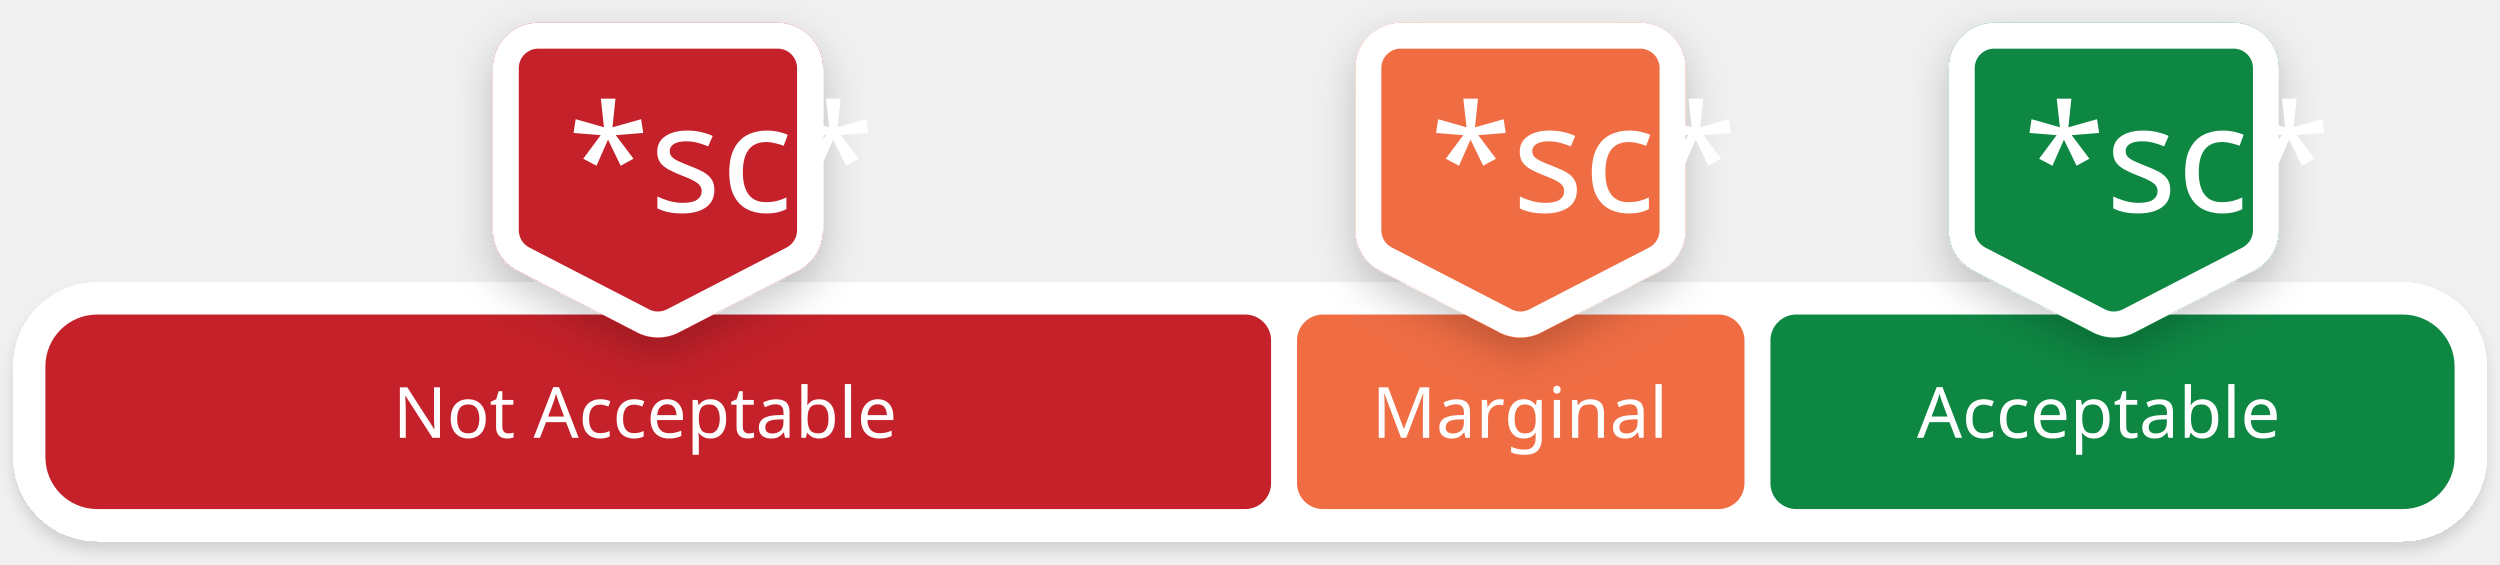
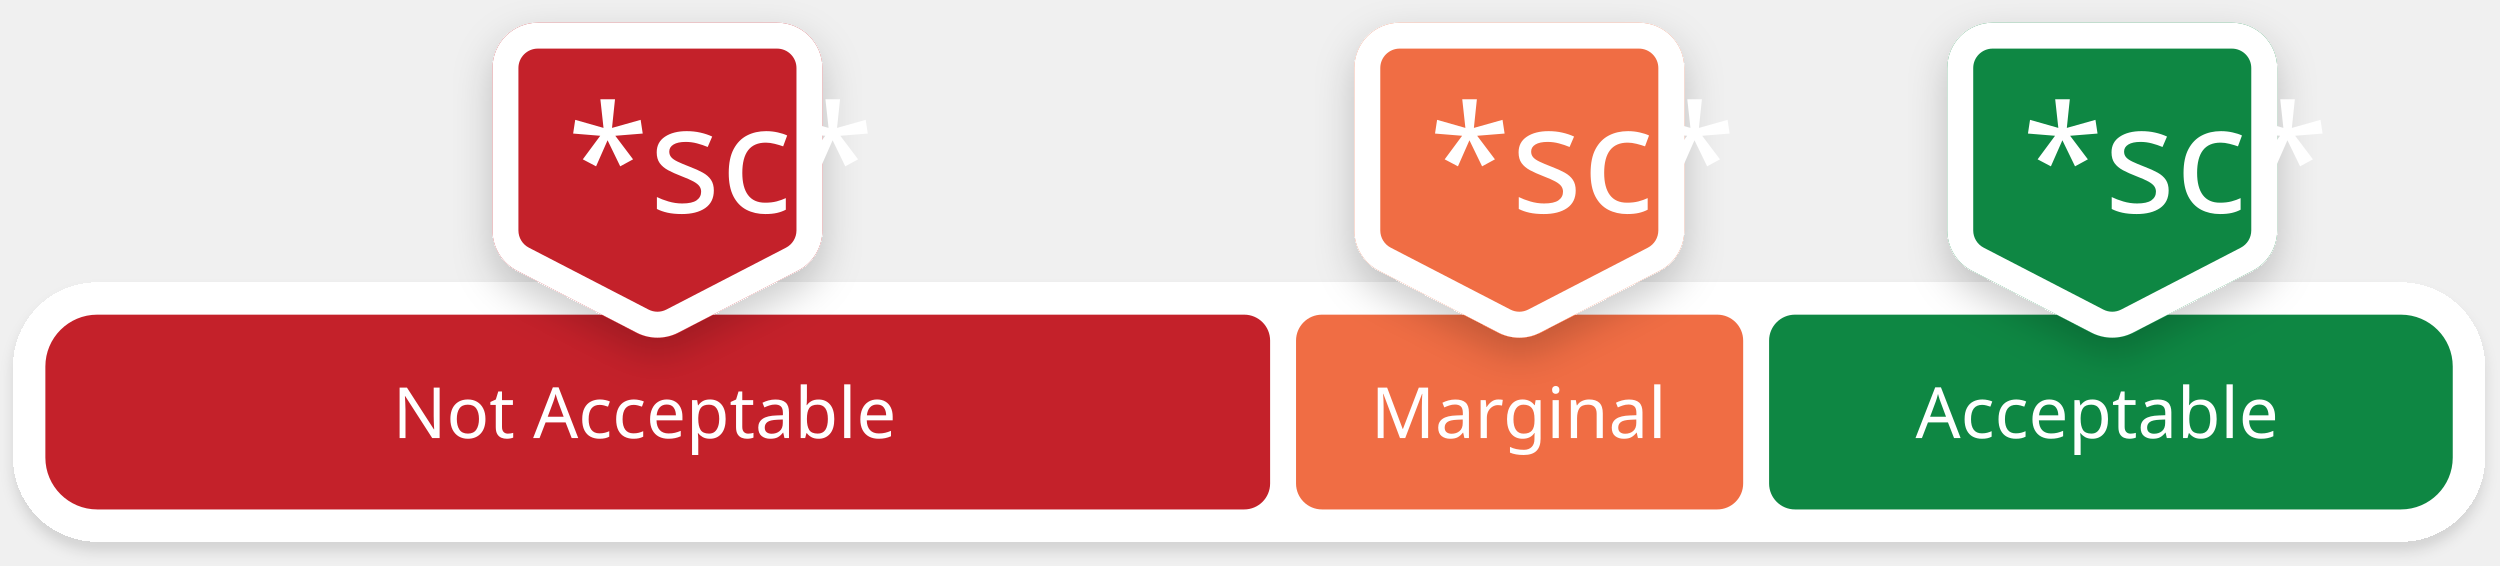
- <svg xmlns="http://www.w3.org/2000/svg" width="771" height="174" viewBox="0 0 771 174" fill="none">
+ <svg xmlns="http://www.w3.org/2000/svg" width="809" height="183" viewBox="0 0 809 183" fill="none">
  <g id="slider-sus">
    <g id="Frame 1" filter="url(#filter0_d_8_76)">
-       <rect x="4" y="87" width="763" height="80" rx="26" fill="white" shape-rendering="crispEdges" />
+       <rect x="4.194" y="91.339" width="800" height="84" rx="27.261" fill="white" shape-rendering="crispEdges" />
      <g id="frame-Not-Acceptable">
-         <path d="M14 113C14 104.163 21.163 97 30 97H384C388.418 97 392 100.582 392 105V149C392 153.418 388.418 157 384 157H30C21.163 157 14 149.837 14 141V113Z" fill="#C4212A" />
-         <text id="label" fill="white" xml:space="preserve" style="white-space: pre" font-family="Arial Rounded MT Bold" font-size="21.818" letter-spacing="0em">
-           <tspan x="121.214" y="135.022">Not Acceptable</tspan>
+         <path d="M14.679 118.6C14.679 109.335 22.19 101.824 31.455 101.824H402.621C407.254 101.824 411.009 105.58 411.009 110.212V156.467C411.009 161.099 407.254 164.855 402.621 164.855H31.455C22.19 164.855 14.679 157.344 14.679 148.079V118.6Z" fill="#C4212A" />
+         <text id="label" fill="white" xml:space="preserve" style="white-space: pre" font-family="Arial Rounded MT Bold" font-size="22.876" letter-spacing="0em">
+           <tspan x="127.092" y="141.75">Not Acceptable</tspan>
        </text>
      </g>
      <g id="frame-Marginal">
-         <rect x="400" y="97" width="138" height="60" rx="8" fill="#F06D44" />
-         <text id="label2" fill="white" xml:space="preserve" style="white-space: pre" font-family="Arial Rounded MT Bold" font-size="21.818" letter-spacing="0em">
-           <tspan x="423.094" y="135.022">Marginal</tspan>
+         <rect x="419.397" y="101.824" width="144.692" height="63.03" rx="8.388" fill="#F06D44" />
+         <text id="label2" fill="white" xml:space="preserve" style="white-space: pre" font-family="Arial Rounded MT Bold" font-size="22.876" letter-spacing="0em">
+           <tspan x="443.611" y="141.75">Marginal</tspan>
        </text>
      </g>
      <g id="frame-Acceptable">
-         <path d="M546 105C546 100.582 549.582 97 554 97H741C749.837 97 757 104.163 757 113V141C757 149.837 749.837 157 741 157H554C549.582 157 546 153.418 546 149V105Z" fill="#0E8743" />
-         <text id="label3" fill="white" xml:space="preserve" style="white-space: pre" font-family="Arial Rounded MT Bold" font-size="21.818" letter-spacing="0em">
-           <tspan x="591.191" y="135.022">Acceptable</tspan>
+         <path d="M572.477 110.212C572.477 105.58 576.232 101.824 580.865 101.824H776.933C786.198 101.824 793.709 109.335 793.709 118.6V148.079C793.709 157.344 786.198 164.855 776.933 164.855H580.865C576.232 164.855 572.477 161.099 572.477 156.467V110.212Z" fill="#0E8743" />
+         <text id="label3" fill="white" xml:space="preserve" style="white-space: pre" font-family="Arial Rounded MT Bold" font-size="22.876" letter-spacing="0em">
+           <tspan x="619.86" y="141.75">Acceptable</tspan>
        </text>
      </g>
    </g>
    <g id="Not-Acceptable">
      <g id="Union" filter="url(#filter1_d_8_76)">
        <mask id="path-8-inside-1_8_76" fill="white">
-           <path d="M209.334 102.512C205.304 104.593 200.515 104.593 196.485 102.512L159.575 83.449C154.923 81.046 152 76.247 152 71.01V21C152 13.268 158.268 7 166 7H239.818C247.55 7 253.818 13.268 253.818 21V71.01C253.818 76.247 250.896 81.046 246.243 83.449L209.334 102.512Z" />
+           <path d="M219.493 107.623C215.263 109.811 210.235 109.811 206.005 107.623L167.306 87.606C162.432 85.085 159.371 80.055 159.371 74.568V22.018C159.371 13.911 165.943 7.339 174.05 7.339H251.448C259.555 7.339 266.127 13.911 266.127 22.018V74.568C266.127 80.055 263.066 85.085 258.192 87.606L219.493 107.623Z" />
        </mask>
-         <path d="M209.334 102.512C205.304 104.593 200.515 104.593 196.485 102.512L159.575 83.449C154.923 81.046 152 76.247 152 71.01V21C152 13.268 158.268 7 166 7H239.818C247.55 7 253.818 13.268 253.818 21V71.01C253.818 76.247 250.896 81.046 246.243 83.449L209.334 102.512Z" fill="#C4212A" />
-         <path d="M246.243 83.449L242.572 76.341L246.243 83.449ZM159.575 83.449L163.247 76.341L159.575 83.449ZM209.334 102.512L205.663 95.404L209.334 102.512ZM196.485 102.512L200.156 95.404L163.247 76.341L159.575 83.449L155.904 90.557L192.814 109.62L196.485 102.512ZM152 71.01H160V21H152H144V71.01H152ZM166 7V15H239.818V7V-1H166V7ZM253.818 21H245.818V71.01H253.818H261.818V21H253.818ZM246.243 83.449L242.572 76.341L205.663 95.404L209.334 102.512L213.005 109.62L249.914 90.557L246.243 83.449ZM253.818 71.01H245.818C245.818 73.254 244.566 75.311 242.572 76.341L246.243 83.449L249.914 90.557C257.226 86.78 261.818 79.239 261.818 71.01H253.818ZM239.818 7V15C243.132 15 245.818 17.686 245.818 21H253.818H261.818C261.818 8.85 251.969 -1 239.818 -1V7ZM152 21H160C160 17.686 162.686 15 166 15V7V-1C153.85 -1 144 8.85 144 21H152ZM159.575 83.449L163.247 76.341C161.253 75.311 160 73.254 160 71.01H152H144C144 79.239 148.593 86.78 155.904 90.557L159.575 83.449ZM196.485 102.512L192.814 109.62C199.147 112.891 206.672 112.891 213.005 109.62L209.334 102.512L205.663 95.404C203.935 96.296 201.883 96.296 200.156 95.404L196.485 102.512Z" fill="white" mask="url(#path-8-inside-1_8_76)" />
+         <path d="M219.493 107.623C215.263 109.811 210.235 109.811 206.005 107.623L167.306 87.606C162.432 85.085 159.371 80.055 159.371 74.568V22.018C159.371 13.911 165.943 7.339 174.05 7.339H251.448C259.555 7.339 266.127 13.911 266.127 22.018V74.568C266.127 80.055 263.066 85.085 258.192 87.606L219.493 107.623Z" fill="#C4212A" />
+         <path d="M258.192 87.606L254.338 80.156L258.192 87.606ZM167.306 87.606L171.16 80.156L167.306 87.606ZM206.005 107.623L209.859 100.172L206.005 107.623ZM219.493 107.623L215.639 100.172L219.493 107.623ZM206.005 107.623L209.859 100.172L171.16 80.156L167.306 87.606L163.452 95.056L202.151 115.073L206.005 107.623ZM159.371 74.568H167.759V22.018H159.371H150.983V74.568H159.371ZM174.05 7.339V15.727H251.448V7.339V-1.048H174.05V7.339ZM266.127 22.018H257.739V74.568H266.127H274.515V22.018H266.127ZM258.192 87.606L254.338 80.156L215.639 100.172L219.493 107.623L223.346 115.073L262.045 95.056L258.192 87.606ZM266.127 74.568H257.739C257.739 76.92 256.427 79.075 254.338 80.156L258.192 87.606L262.045 95.056C269.705 91.094 274.515 83.191 274.515 74.568H266.127ZM251.448 7.339V15.727C254.922 15.727 257.739 18.544 257.739 22.018H266.127H274.515C274.515 9.279 264.187 -1.048 251.448 -1.048V7.339ZM159.371 22.018H167.759C167.759 18.544 170.575 15.727 174.05 15.727V7.339V-1.048C161.31 -1.048 150.983 9.279 150.983 22.018H159.371ZM167.306 87.606L171.16 80.156C169.071 79.075 167.759 76.92 167.759 74.568H159.371H150.983C150.983 83.191 155.793 91.094 163.452 95.056L167.306 87.606ZM206.005 107.623L202.151 115.073C208.798 118.511 216.7 118.511 223.346 115.073L219.493 107.623L215.639 100.172C213.826 101.11 211.671 101.11 209.859 100.172L206.005 107.623Z" fill="white" mask="url(#path-8-inside-1_8_76)" />
      </g>
-       <text id="score" fill="white" xml:space="preserve" style="white-space: pre" font-family="Arial Rounded MT Bold" font-size="46" letter-spacing="0em">
-         <tspan x="175" y="65.374">*sc*</tspan>
+       <text id="score" fill="white" xml:space="preserve" style="white-space: pre" font-family="Arial Rounded MT Bold" font-size="48.231" letter-spacing="0em">
+         <tspan x="183.486" y="68.781">*sc*</tspan>
      </text>
    </g>
    <g id="Marginal">
      <g id="Union_2" filter="url(#filter2_d_8_76)">
        <mask id="path-11-inside-2_8_76" fill="white">
-           <path d="M475.334 102.512C471.304 104.593 466.515 104.593 462.485 102.512L425.575 83.449C420.923 81.046 418 76.247 418 71.01V21C418 13.268 424.268 7 432 7H505.818C513.55 7 519.818 13.268 519.818 21V71.01C519.818 76.247 516.896 81.046 512.243 83.449L475.334 102.512Z" />
+           <path d="M498.392 107.623C494.162 109.811 489.134 109.811 484.904 107.623L446.205 87.606C441.331 85.085 438.27 80.055 438.27 74.568V22.018C438.27 13.911 444.842 7.339 452.949 7.339H530.347C538.454 7.339 545.026 13.911 545.026 22.018V74.568C545.026 80.055 541.965 85.085 537.091 87.606L498.392 107.623Z" />
        </mask>
-         <path d="M475.334 102.512C471.304 104.593 466.515 104.593 462.485 102.512L425.575 83.449C420.923 81.046 418 76.247 418 71.01V21C418 13.268 424.268 7 432 7H505.818C513.55 7 519.818 13.268 519.818 21V71.01C519.818 76.247 516.896 81.046 512.243 83.449L475.334 102.512Z" fill="#F06D44" />
-         <path d="M512.243 83.449L508.572 76.341L512.243 83.449ZM425.575 83.449L429.247 76.341L425.575 83.449ZM475.334 102.512L471.663 95.404L475.334 102.512ZM462.485 102.512L466.156 95.404L429.247 76.341L425.575 83.449L421.904 90.557L458.814 109.62L462.485 102.512ZM418 71.01H426V21H418H410V71.01H418ZM432 7V15H505.818V7V-1H432V7ZM519.818 21H511.818V71.01H519.818H527.818V21H519.818ZM512.243 83.449L508.572 76.341L471.663 95.404L475.334 102.512L479.005 109.62L515.914 90.557L512.243 83.449ZM519.818 71.01H511.818C511.818 73.254 510.566 75.311 508.572 76.341L512.243 83.449L515.914 90.557C523.226 86.78 527.818 79.239 527.818 71.01H519.818ZM505.818 7V15C509.132 15 511.818 17.686 511.818 21H519.818H527.818C527.818 8.85 517.969 -1 505.818 -1V7ZM418 21H426C426 17.686 428.686 15 432 15V7V-1C419.85 -1 410 8.85 410 21H418ZM425.575 83.449L429.247 76.341C427.253 75.311 426 73.254 426 71.01H418H410C410 79.239 414.593 86.78 421.904 90.557L425.575 83.449ZM462.485 102.512L458.814 109.62C465.147 112.891 472.672 112.891 479.005 109.62L475.334 102.512L471.663 95.404C469.935 96.296 467.883 96.296 466.156 95.404L462.485 102.512Z" fill="white" mask="url(#path-11-inside-2_8_76)" />
+         <path d="M498.392 107.623C494.162 109.811 489.134 109.811 484.904 107.623L446.205 87.606C441.331 85.085 438.27 80.055 438.27 74.568V22.018C438.27 13.911 444.842 7.339 452.949 7.339H530.347C538.454 7.339 545.026 13.911 545.026 22.018V74.568C545.026 80.055 541.965 85.085 537.091 87.606L498.392 107.623Z" fill="#F06D44" />
+         <path d="M537.091 87.606L533.237 80.156L537.091 87.606ZM446.205 87.606L450.059 80.156L446.205 87.606ZM484.904 107.623L488.758 100.172L484.904 107.623ZM498.392 107.623L494.538 100.172L498.392 107.623ZM484.904 107.623L488.758 100.172L450.059 80.156L446.205 87.606L442.351 95.056L481.05 115.073L484.904 107.623ZM438.27 74.568H446.658V22.018H438.27H429.882V74.568H438.27ZM452.949 7.339V15.727H530.347V7.339V-1.048H452.949V7.339ZM545.026 22.018H536.638V74.568H545.026H553.414V22.018H545.026ZM537.091 87.606L533.237 80.156L494.538 100.172L498.392 107.623L502.245 115.073L540.944 95.056L537.091 87.606ZM545.026 74.568H536.638C536.638 76.92 535.326 79.075 533.237 80.156L537.091 87.606L540.944 95.056C548.604 91.094 553.414 83.191 553.414 74.568H545.026ZM530.347 7.339V15.727C533.821 15.727 536.638 18.544 536.638 22.018H545.026H553.414C553.414 9.279 543.086 -1.048 530.347 -1.048V7.339ZM438.27 22.018H446.658C446.658 18.544 449.474 15.727 452.949 15.727V7.339V-1.048C440.209 -1.048 429.882 9.279 429.882 22.018H438.27ZM446.205 87.606L450.059 80.156C447.97 79.075 446.658 76.92 446.658 74.568H438.27H429.882C429.882 83.191 434.692 91.094 442.351 95.056L446.205 87.606ZM484.904 107.623L481.05 115.073C487.697 118.511 495.599 118.511 502.245 115.073L498.392 107.623L494.538 100.172C492.725 101.11 490.57 101.11 488.758 100.172L484.904 107.623Z" fill="white" mask="url(#path-11-inside-2_8_76)" />
      </g>
-       <text id="score_2" fill="white" xml:space="preserve" style="white-space: pre" font-family="Arial Rounded MT Bold" font-size="46" letter-spacing="0em">
-         <tspan x="441" y="65.374">*sc*</tspan>
+       <text id="score_2" fill="white" xml:space="preserve" style="white-space: pre" font-family="Arial Rounded MT Bold" font-size="48.231" letter-spacing="0em">
+         <tspan x="462.385" y="68.781">*sc*</tspan>
      </text>
    </g>
    <g id="Acceptable">
      <g id="Union_3" filter="url(#filter3_d_8_76)">
        <mask id="path-14-inside-3_8_76" fill="white">
-           <path d="M658.334 102.512C654.304 104.593 649.515 104.593 645.485 102.512L608.575 83.449C603.923 81.046 601 76.247 601 71.01V21C601 13.268 607.268 7 615 7H688.818C696.55 7 702.818 13.268 702.818 21V71.01C702.818 76.247 699.896 81.046 695.243 83.449L658.334 102.512Z" />
+           <path d="M690.266 107.623C686.036 109.811 681.008 109.811 676.778 107.623L638.079 87.606C633.205 85.085 630.144 80.055 630.144 74.568V22.018C630.144 13.911 636.716 7.339 644.823 7.339H722.221C730.328 7.339 736.9 13.911 736.9 22.018V74.568C736.9 80.055 733.839 85.085 728.965 87.606L690.266 107.623Z" />
        </mask>
-         <path d="M658.334 102.512C654.304 104.593 649.515 104.593 645.485 102.512L608.575 83.449C603.923 81.046 601 76.247 601 71.01V21C601 13.268 607.268 7 615 7H688.818C696.55 7 702.818 13.268 702.818 21V71.01C702.818 76.247 699.896 81.046 695.243 83.449L658.334 102.512Z" fill="#0E8743" />
-         <path d="M695.243 83.449L691.572 76.341L695.243 83.449ZM608.575 83.449L612.247 76.341L608.575 83.449ZM658.334 102.512L654.663 95.404L658.334 102.512ZM645.485 102.512L649.156 95.404L612.247 76.341L608.575 83.449L604.904 90.557L641.814 109.62L645.485 102.512ZM601 71.01H609V21H601H593V71.01H601ZM615 7V15H688.818V7V-1H615V7ZM702.818 21H694.818V71.01H702.818H710.818V21H702.818ZM695.243 83.449L691.572 76.341L654.663 95.404L658.334 102.512L662.005 109.62L698.914 90.557L695.243 83.449ZM702.818 71.01H694.818C694.818 73.254 693.566 75.311 691.572 76.341L695.243 83.449L698.914 90.557C706.226 86.78 710.818 79.239 710.818 71.01H702.818ZM688.818 7V15C692.132 15 694.818 17.686 694.818 21H702.818H710.818C710.818 8.85 700.969 -1 688.818 -1V7ZM601 21H609C609 17.686 611.686 15 615 15V7V-1C602.85 -1 593 8.85 593 21H601ZM608.575 83.449L612.247 76.341C610.253 75.311 609 73.254 609 71.01H601H593C593 79.239 597.593 86.78 604.904 90.557L608.575 83.449ZM645.485 102.512L641.814 109.62C648.147 112.891 655.672 112.891 662.005 109.62L658.334 102.512L654.663 95.404C652.935 96.296 650.883 96.296 649.156 95.404L645.485 102.512Z" fill="white" mask="url(#path-14-inside-3_8_76)" />
+         <path d="M690.266 107.623C686.036 109.811 681.008 109.811 676.778 107.623L638.079 87.606C633.205 85.085 630.144 80.055 630.144 74.568V22.018C630.144 13.911 636.716 7.339 644.823 7.339H722.221C730.328 7.339 736.9 13.911 736.9 22.018V74.568C736.9 80.055 733.839 85.085 728.965 87.606L690.266 107.623Z" fill="#0E8743" />
+         <path d="M728.965 87.606L725.111 80.156L728.965 87.606ZM638.079 87.606L641.933 80.156L638.079 87.606ZM676.778 107.623L680.632 100.172L676.778 107.623ZM690.266 107.623L686.412 100.172L690.266 107.623ZM676.778 107.623L680.632 100.172L641.933 80.156L638.079 87.606L634.226 95.056L672.925 115.073L676.778 107.623ZM630.144 74.568H638.532V22.018H630.144H621.756V74.568H630.144ZM644.823 7.339V15.727H722.221V7.339V-1.048H644.823V7.339ZM736.9 22.018H728.512V74.568H736.9H745.288V22.018H736.9ZM728.965 87.606L725.111 80.156L686.412 100.172L690.266 107.623L694.12 115.073L732.819 95.056L728.965 87.606ZM736.9 74.568H728.512C728.512 76.92 727.2 79.075 725.111 80.156L728.965 87.606L732.819 95.056C740.478 91.094 745.288 83.191 745.288 74.568H736.9ZM722.221 7.339V15.727C725.696 15.727 728.512 18.544 728.512 22.018H736.9H745.288C745.288 9.279 734.961 -1.048 722.221 -1.048V7.339ZM630.144 22.018H638.532C638.532 18.544 641.349 15.727 644.823 15.727V7.339V-1.048C632.084 -1.048 621.756 9.279 621.756 22.018H630.144ZM638.079 87.606L641.933 80.156C639.844 79.075 638.532 76.92 638.532 74.568H630.144H621.756C621.756 83.191 626.566 91.094 634.226 95.056L638.079 87.606ZM676.778 107.623L672.925 115.073C679.571 118.511 687.473 118.511 694.12 115.073L690.266 107.623L686.412 100.172C684.6 101.11 682.445 101.11 680.632 100.172L676.778 107.623Z" fill="white" mask="url(#path-14-inside-3_8_76)" />
      </g>
-       <text id="score_3" fill="white" xml:space="preserve" style="white-space: pre" font-family="Arial Rounded MT Bold" font-size="46" letter-spacing="0em">
-         <tspan x="624" y="65.374">*sc*</tspan>
+       <text id="score_3" fill="white" xml:space="preserve" style="white-space: pre" font-family="Arial Rounded MT Bold" font-size="48.231" letter-spacing="0em">
+         <tspan x="654.26" y="68.781">*sc*</tspan>
      </text>
    </g>
  </g>
  <defs>
-     <filter id="filter0_d_8_76" x="0" y="86" width="771" height="88" filterUnits="userSpaceOnUse" color-interpolation-filters="sRGB">
+     <filter id="filter0_d_8_76" x="0" y="90.291" width="808.388" height="92.388" filterUnits="userSpaceOnUse" color-interpolation-filters="sRGB">
      <feFlood flood-opacity="0" result="BackgroundImageFix" />
      <feColorMatrix in="SourceAlpha" type="matrix" values="0 0 0 0 0 0 0 0 0 0 0 0 0 0 0 0 0 0 127 0" result="hardAlpha" />
-       <feOffset dy="3" />
-       <feGaussianBlur stdDeviation="2" />
+       <feOffset dy="3.145" />
+       <feGaussianBlur stdDeviation="2.097" />
      <feComposite in2="hardAlpha" operator="out" />
      <feColorMatrix type="matrix" values="0 0 0 0 0 0 0 0 0 0 0 0 0 0 0 0 0 0 0.12 0" />
      <feBlend mode="normal" in2="BackgroundImageFix" result="effect1_dropShadow_8_76" />
      <feBlend mode="normal" in="SourceGraphic" in2="effect1_dropShadow_8_76" result="shape" />
    </filter>
-     <filter id="filter1_d_8_76" x="140" y="0" width="125.818" height="121.073" filterUnits="userSpaceOnUse" color-interpolation-filters="sRGB">
+     <filter id="filter1_d_8_76" x="146.789" y="-1.90735e-06" width="131.92" height="127.088" filterUnits="userSpaceOnUse" color-interpolation-filters="sRGB">
      <feFlood flood-opacity="0" result="BackgroundImageFix" />
      <feColorMatrix in="SourceAlpha" type="matrix" values="0 0 0 0 0 0 0 0 0 0 0 0 0 0 0 0 0 0 127 0" result="hardAlpha" />
-       <feOffset dy="5" />
-       <feGaussianBlur stdDeviation="6" />
+       <feOffset dy="5.242" />
+       <feGaussianBlur stdDeviation="6.291" />
      <feComposite in2="hardAlpha" operator="out" />
      <feColorMatrix type="matrix" values="0 0 0 0 0 0 0 0 0 0 0 0 0 0 0 0 0 0 0.2 0" />
      <feBlend mode="normal" in2="BackgroundImageFix" result="effect1_dropShadow_8_76" />
      <feBlend mode="normal" in="SourceGraphic" in2="effect1_dropShadow_8_76" result="shape" />
    </filter>
-     <filter id="filter2_d_8_76" x="406" y="0" width="125.818" height="121.073" filterUnits="userSpaceOnUse" color-interpolation-filters="sRGB">
+     <filter id="filter2_d_8_76" x="425.688" y="-1.90735e-06" width="131.92" height="127.088" filterUnits="userSpaceOnUse" color-interpolation-filters="sRGB">
      <feFlood flood-opacity="0" result="BackgroundImageFix" />
      <feColorMatrix in="SourceAlpha" type="matrix" values="0 0 0 0 0 0 0 0 0 0 0 0 0 0 0 0 0 0 127 0" result="hardAlpha" />
-       <feOffset dy="5" />
-       <feGaussianBlur stdDeviation="6" />
+       <feOffset dy="5.242" />
+       <feGaussianBlur stdDeviation="6.291" />
      <feComposite in2="hardAlpha" operator="out" />
      <feColorMatrix type="matrix" values="0 0 0 0 0 0 0 0 0 0 0 0 0 0 0 0 0 0 0.2 0" />
      <feBlend mode="normal" in2="BackgroundImageFix" result="effect1_dropShadow_8_76" />
      <feBlend mode="normal" in="SourceGraphic" in2="effect1_dropShadow_8_76" result="shape" />
    </filter>
-     <filter id="filter3_d_8_76" x="589" y="0" width="125.818" height="121.073" filterUnits="userSpaceOnUse" color-interpolation-filters="sRGB">
+     <filter id="filter3_d_8_76" x="617.562" y="-1.90735e-06" width="131.92" height="127.088" filterUnits="userSpaceOnUse" color-interpolation-filters="sRGB">
      <feFlood flood-opacity="0" result="BackgroundImageFix" />
      <feColorMatrix in="SourceAlpha" type="matrix" values="0 0 0 0 0 0 0 0 0 0 0 0 0 0 0 0 0 0 127 0" result="hardAlpha" />
-       <feOffset dy="5" />
-       <feGaussianBlur stdDeviation="6" />
+       <feOffset dy="5.242" />
+       <feGaussianBlur stdDeviation="6.291" />
      <feComposite in2="hardAlpha" operator="out" />
      <feColorMatrix type="matrix" values="0 0 0 0 0 0 0 0 0 0 0 0 0 0 0 0 0 0 0.2 0" />
      <feBlend mode="normal" in2="BackgroundImageFix" result="effect1_dropShadow_8_76" />
      <feBlend mode="normal" in="SourceGraphic" in2="effect1_dropShadow_8_76" result="shape" />
    </filter>
  </defs>
</svg>
